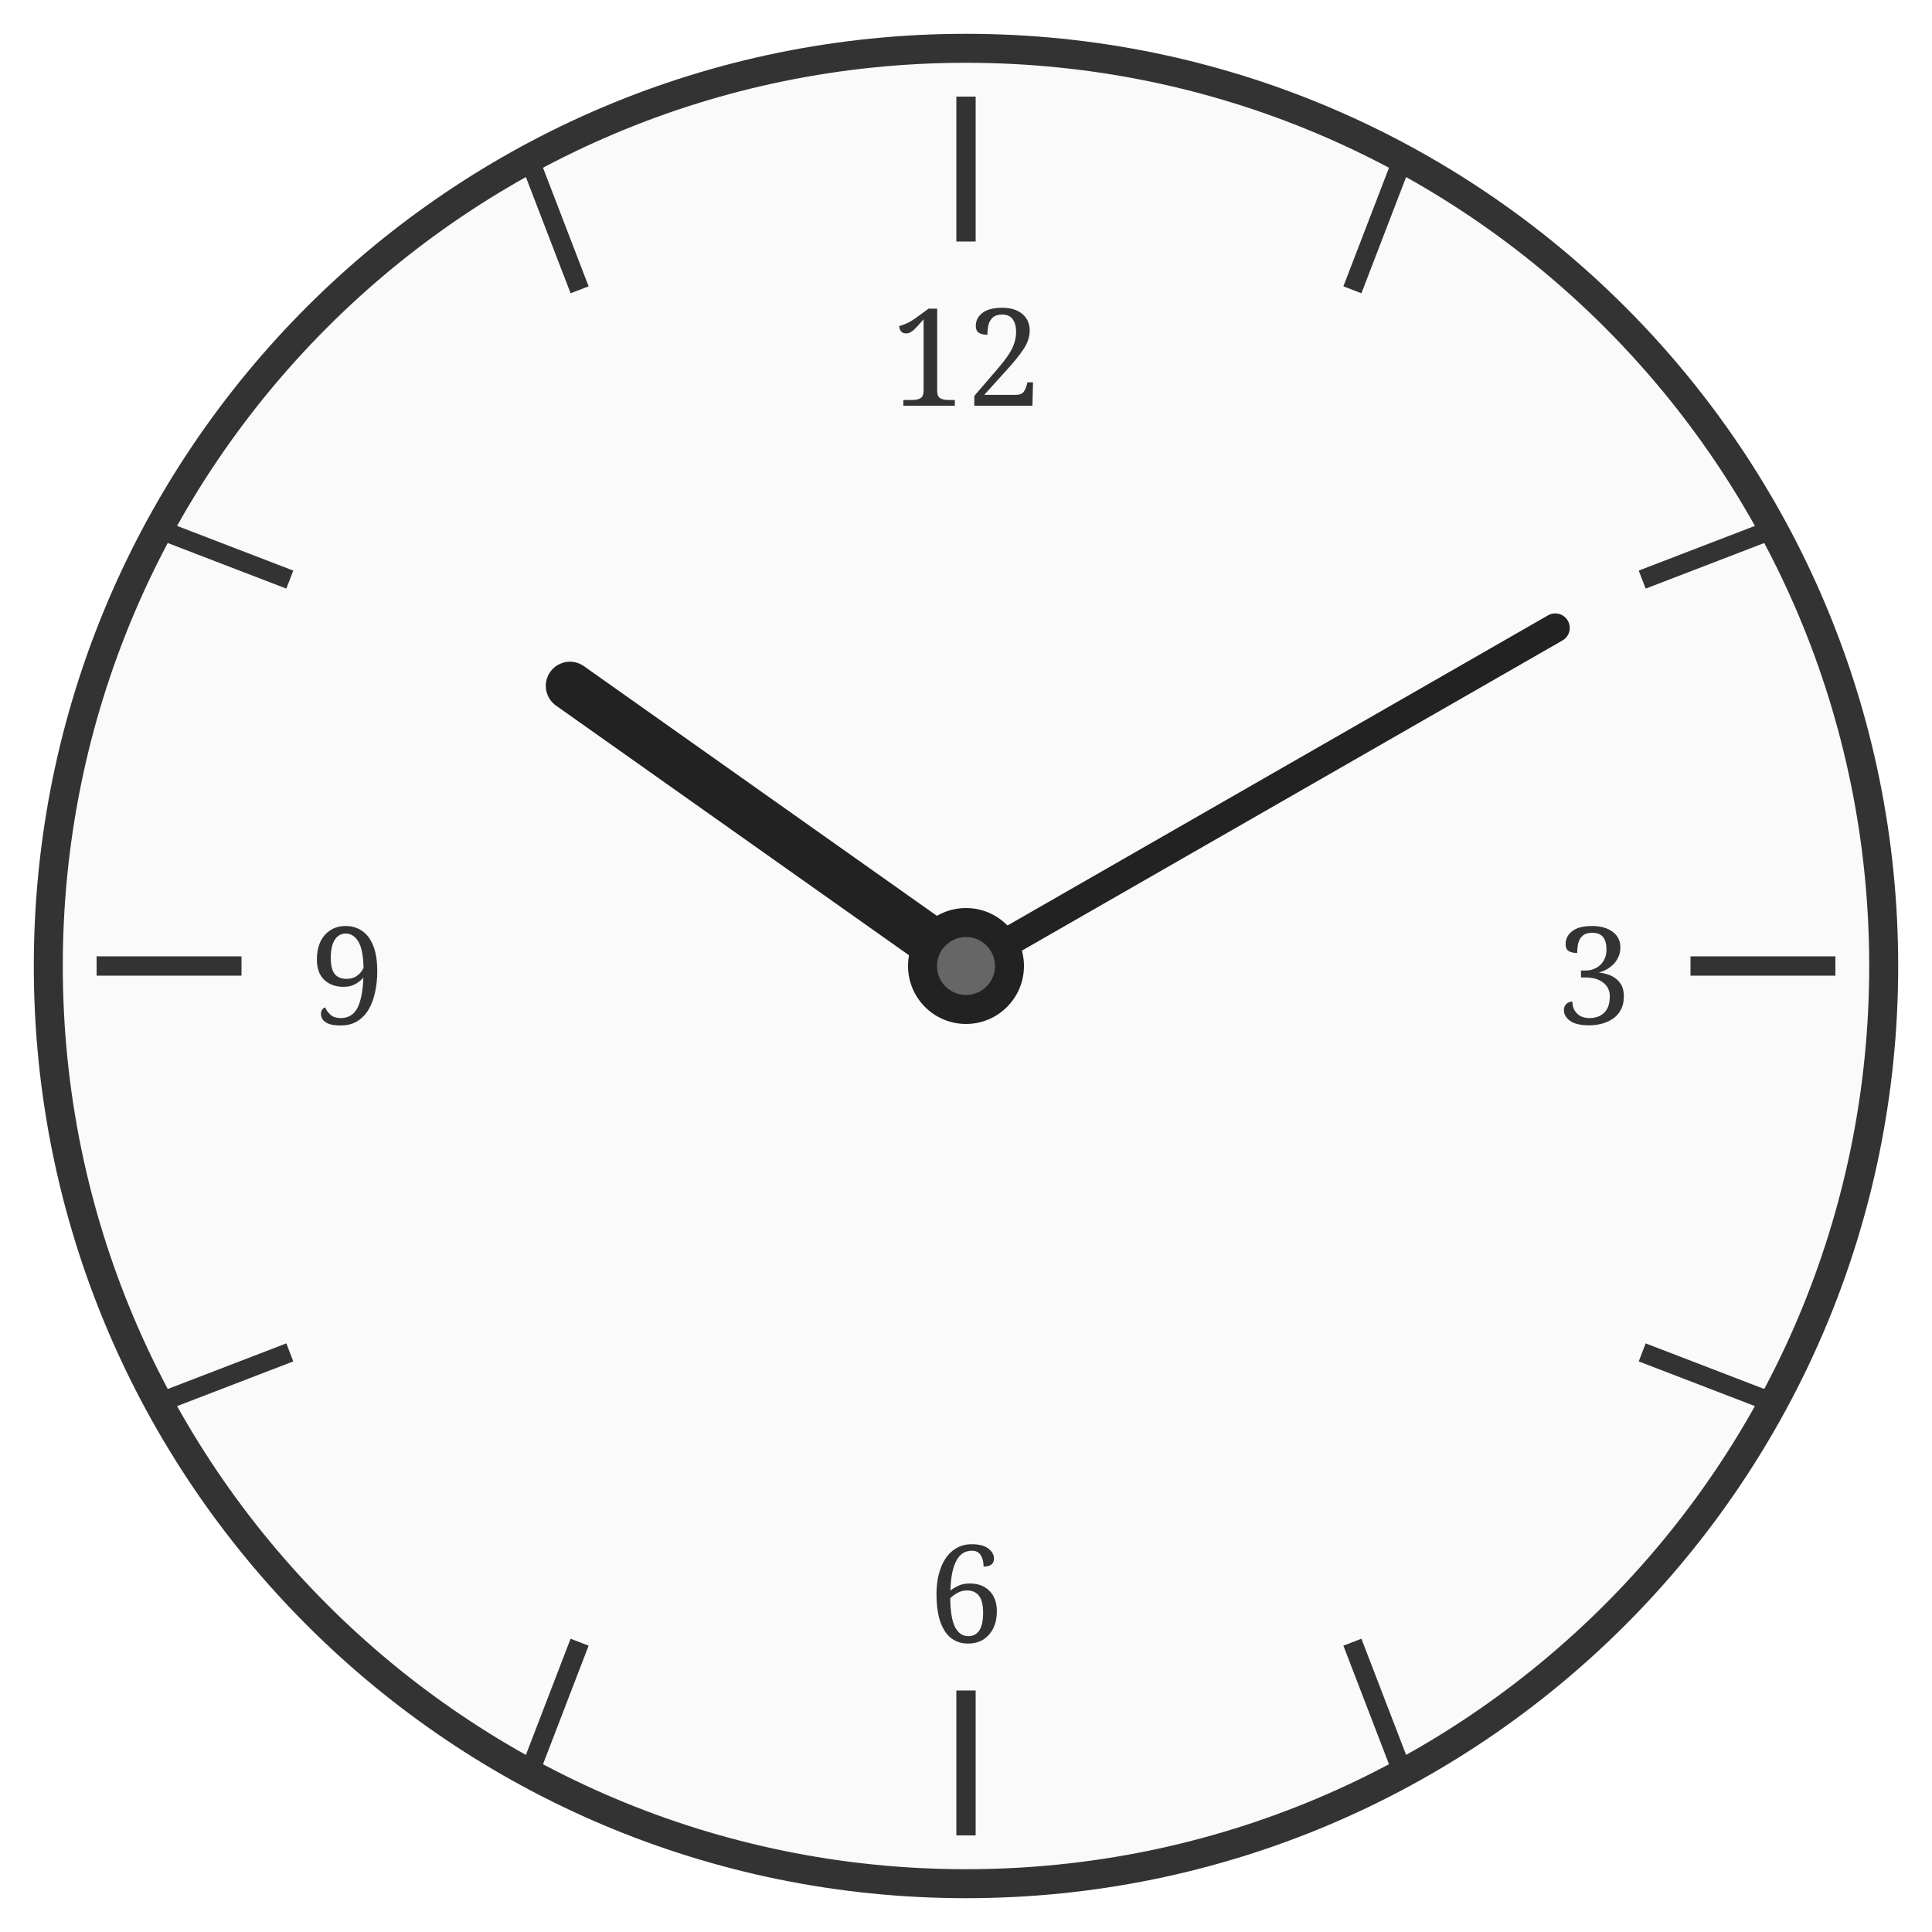
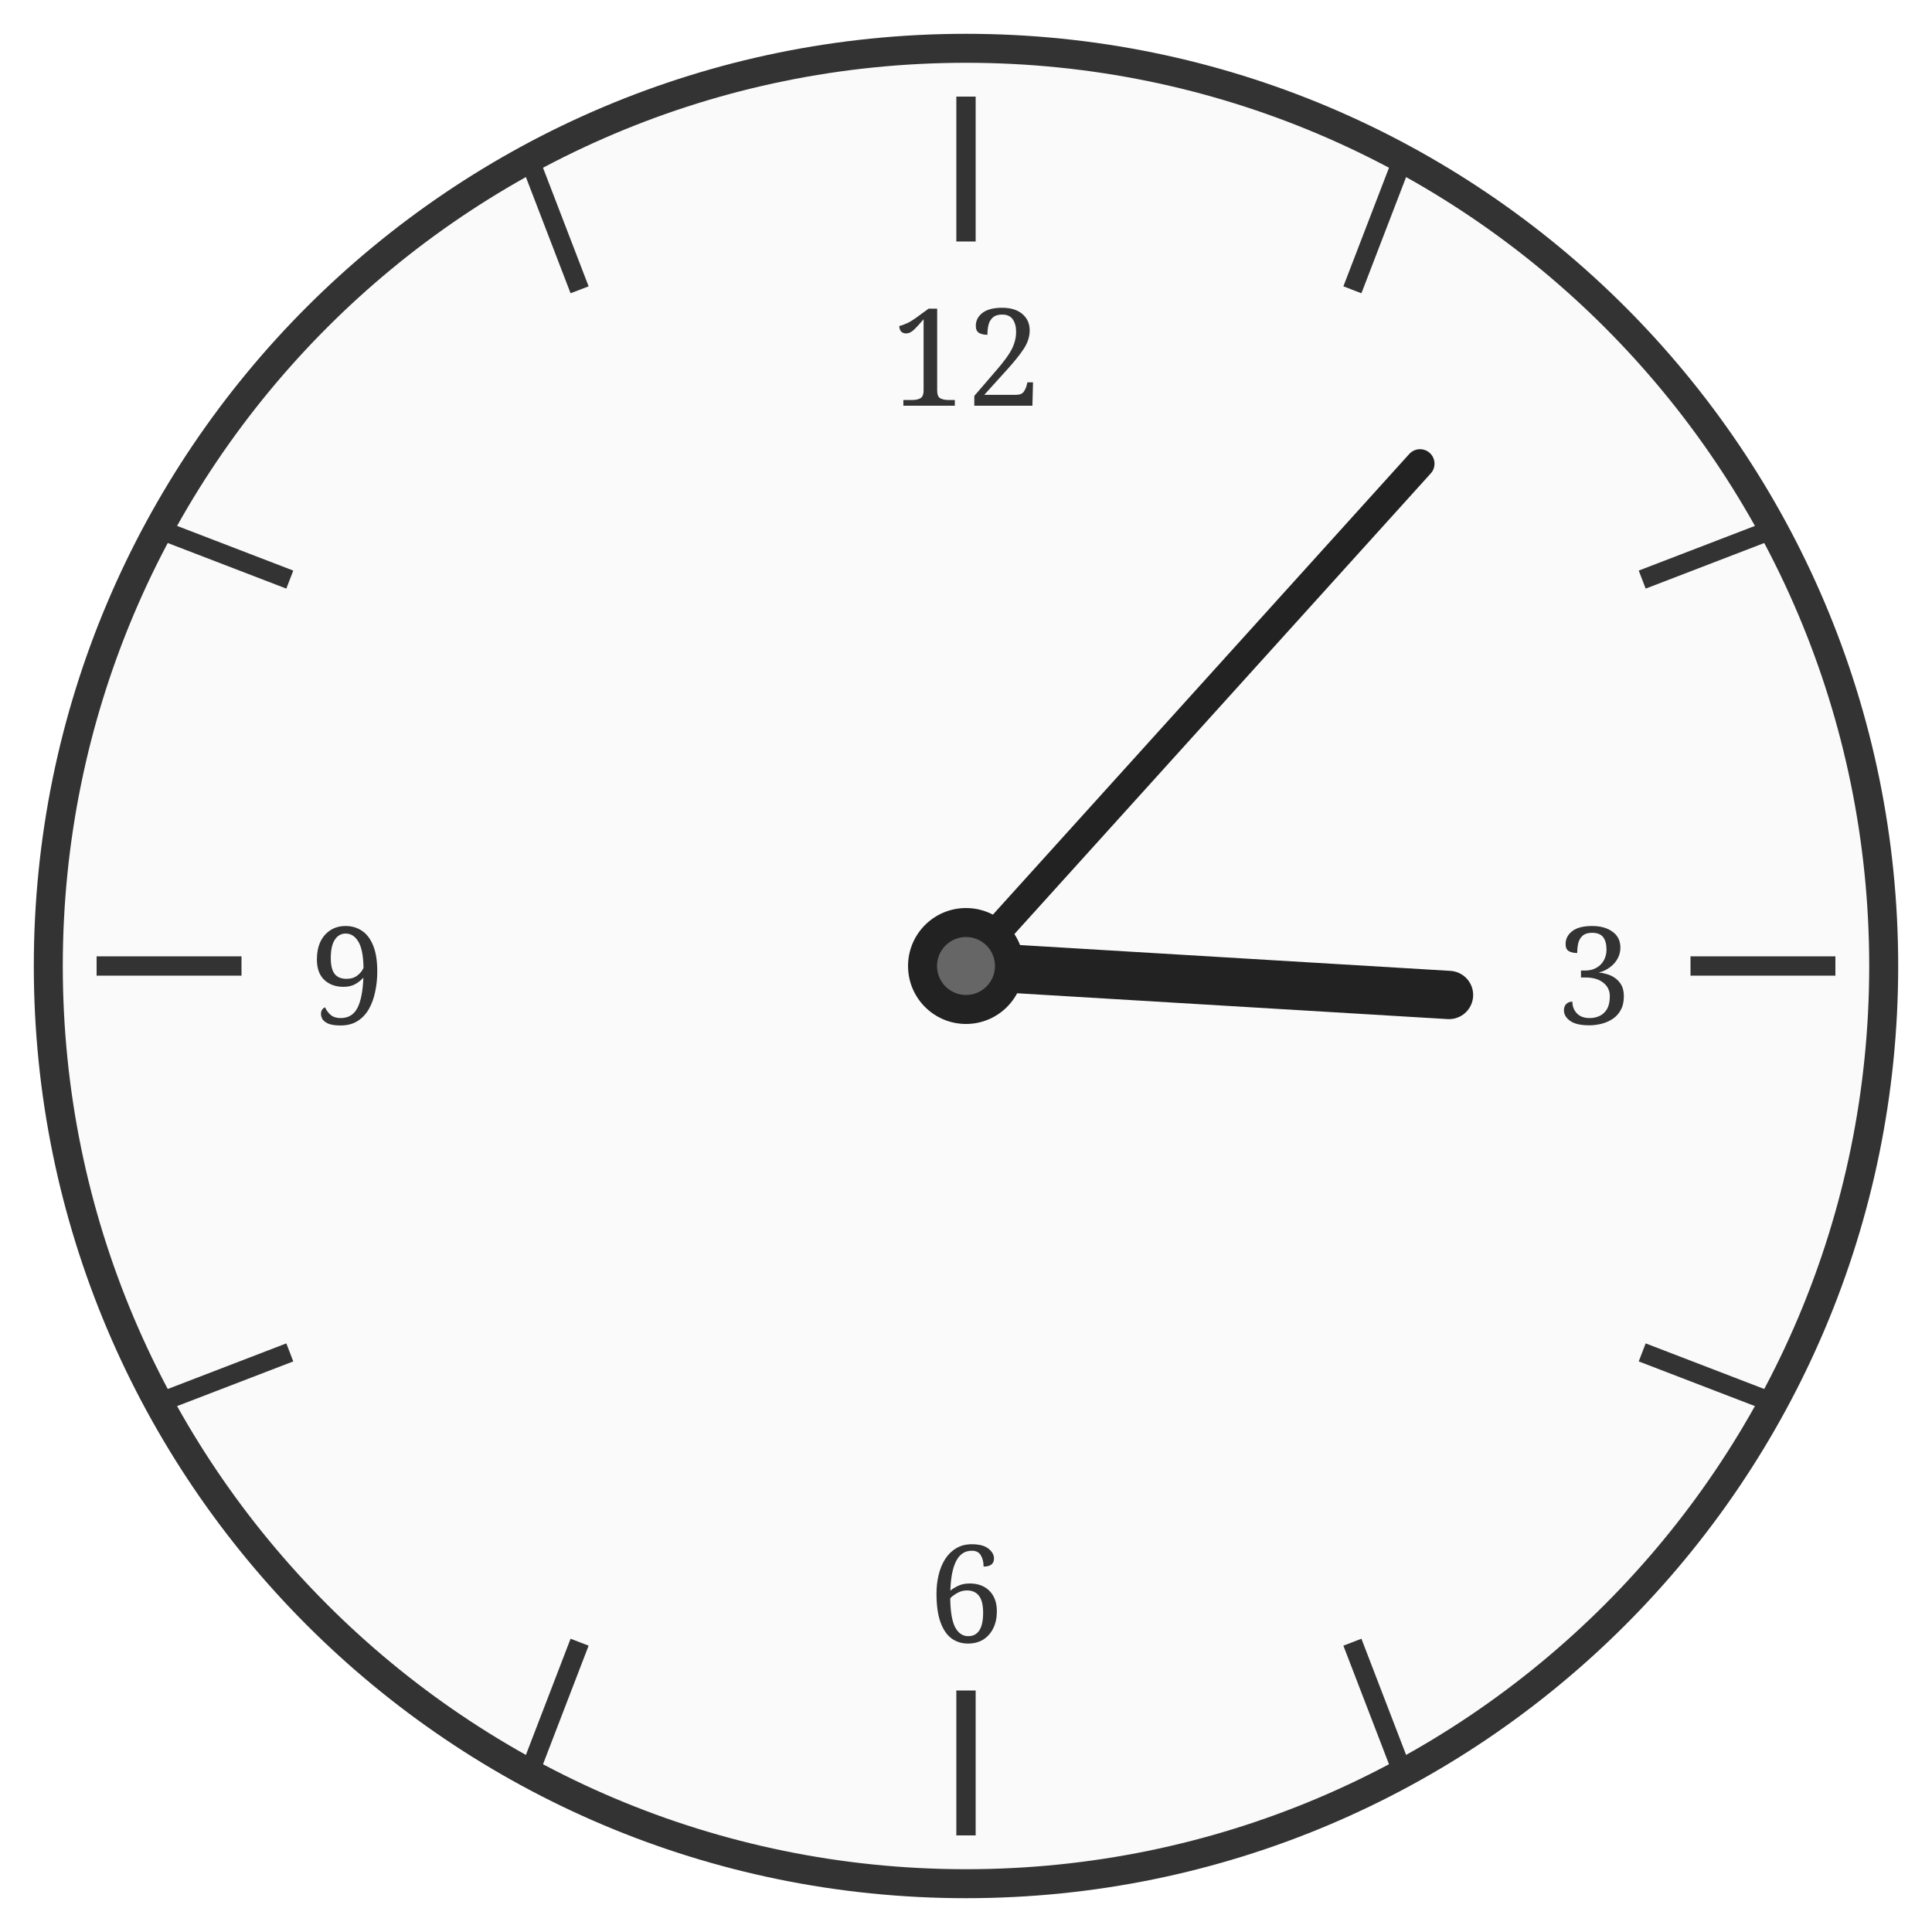
<svg xmlns="http://www.w3.org/2000/svg" viewBox="0 0 200 200" width="200" height="200">
  <circle cx="100" cy="100" r="95" fill="#fafafa" stroke="#333" stroke-width="3" />
  <line x1="100" y1="10" x2="100" y2="25" stroke="#333" stroke-width="2" />
  <line x1="145" y1="17" x2="140" y2="30" stroke="#333" stroke-width="2" />
  <line x1="183" y1="55" x2="170" y2="60" stroke="#333" stroke-width="2" />
  <line x1="190" y1="100" x2="175" y2="100" stroke="#333" stroke-width="2" />
  <line x1="183" y1="145" x2="170" y2="140" stroke="#333" stroke-width="2" />
  <line x1="145" y1="183" x2="140" y2="170" stroke="#333" stroke-width="2" />
  <line x1="100" y1="190" x2="100" y2="175" stroke="#333" stroke-width="2" />
  <line x1="55" y1="183" x2="60" y2="170" stroke="#333" stroke-width="2" />
  <line x1="17" y1="145" x2="30" y2="140" stroke="#333" stroke-width="2" />
  <line x1="10" y1="100" x2="25" y2="100" stroke="#333" stroke-width="2" />
  <line x1="17" y1="55" x2="30" y2="60" stroke="#333" stroke-width="2" />
  <line x1="55" y1="17" x2="60" y2="30" stroke="#333" stroke-width="2" />
  <text x="100" y="42" text-anchor="middle" font-size="14" font-family="Georgia, serif" fill="#333">12</text>
  <text x="165" y="106" text-anchor="middle" font-size="14" font-family="Georgia, serif" fill="#333">3</text>
  <text x="100" y="170" text-anchor="middle" font-size="14" font-family="Georgia, serif" fill="#333">6</text>
  <text x="36" y="106" text-anchor="middle" font-size="14" font-family="Georgia, serif" fill="#333">9</text>
-   <line x1="100" y1="100" x2="59" y2="71" stroke="#222" stroke-width="5" stroke-linecap="round" />
-   <line x1="100" y1="100" x2="161" y2="65" stroke="#222" stroke-width="3" stroke-linecap="round" />
+   <line x1="100" y1="100" x2="150" y2="103" stroke="#222" stroke-width="5" stroke-linecap="round" />
+   <line x1="100" y1="100" x2="147" y2="48" stroke="#222" stroke-width="3" stroke-linecap="round" />
  <circle cx="100" cy="100" r="6" fill="#222" />
  <circle cx="100" cy="100" r="3" fill="#666" />
</svg>
